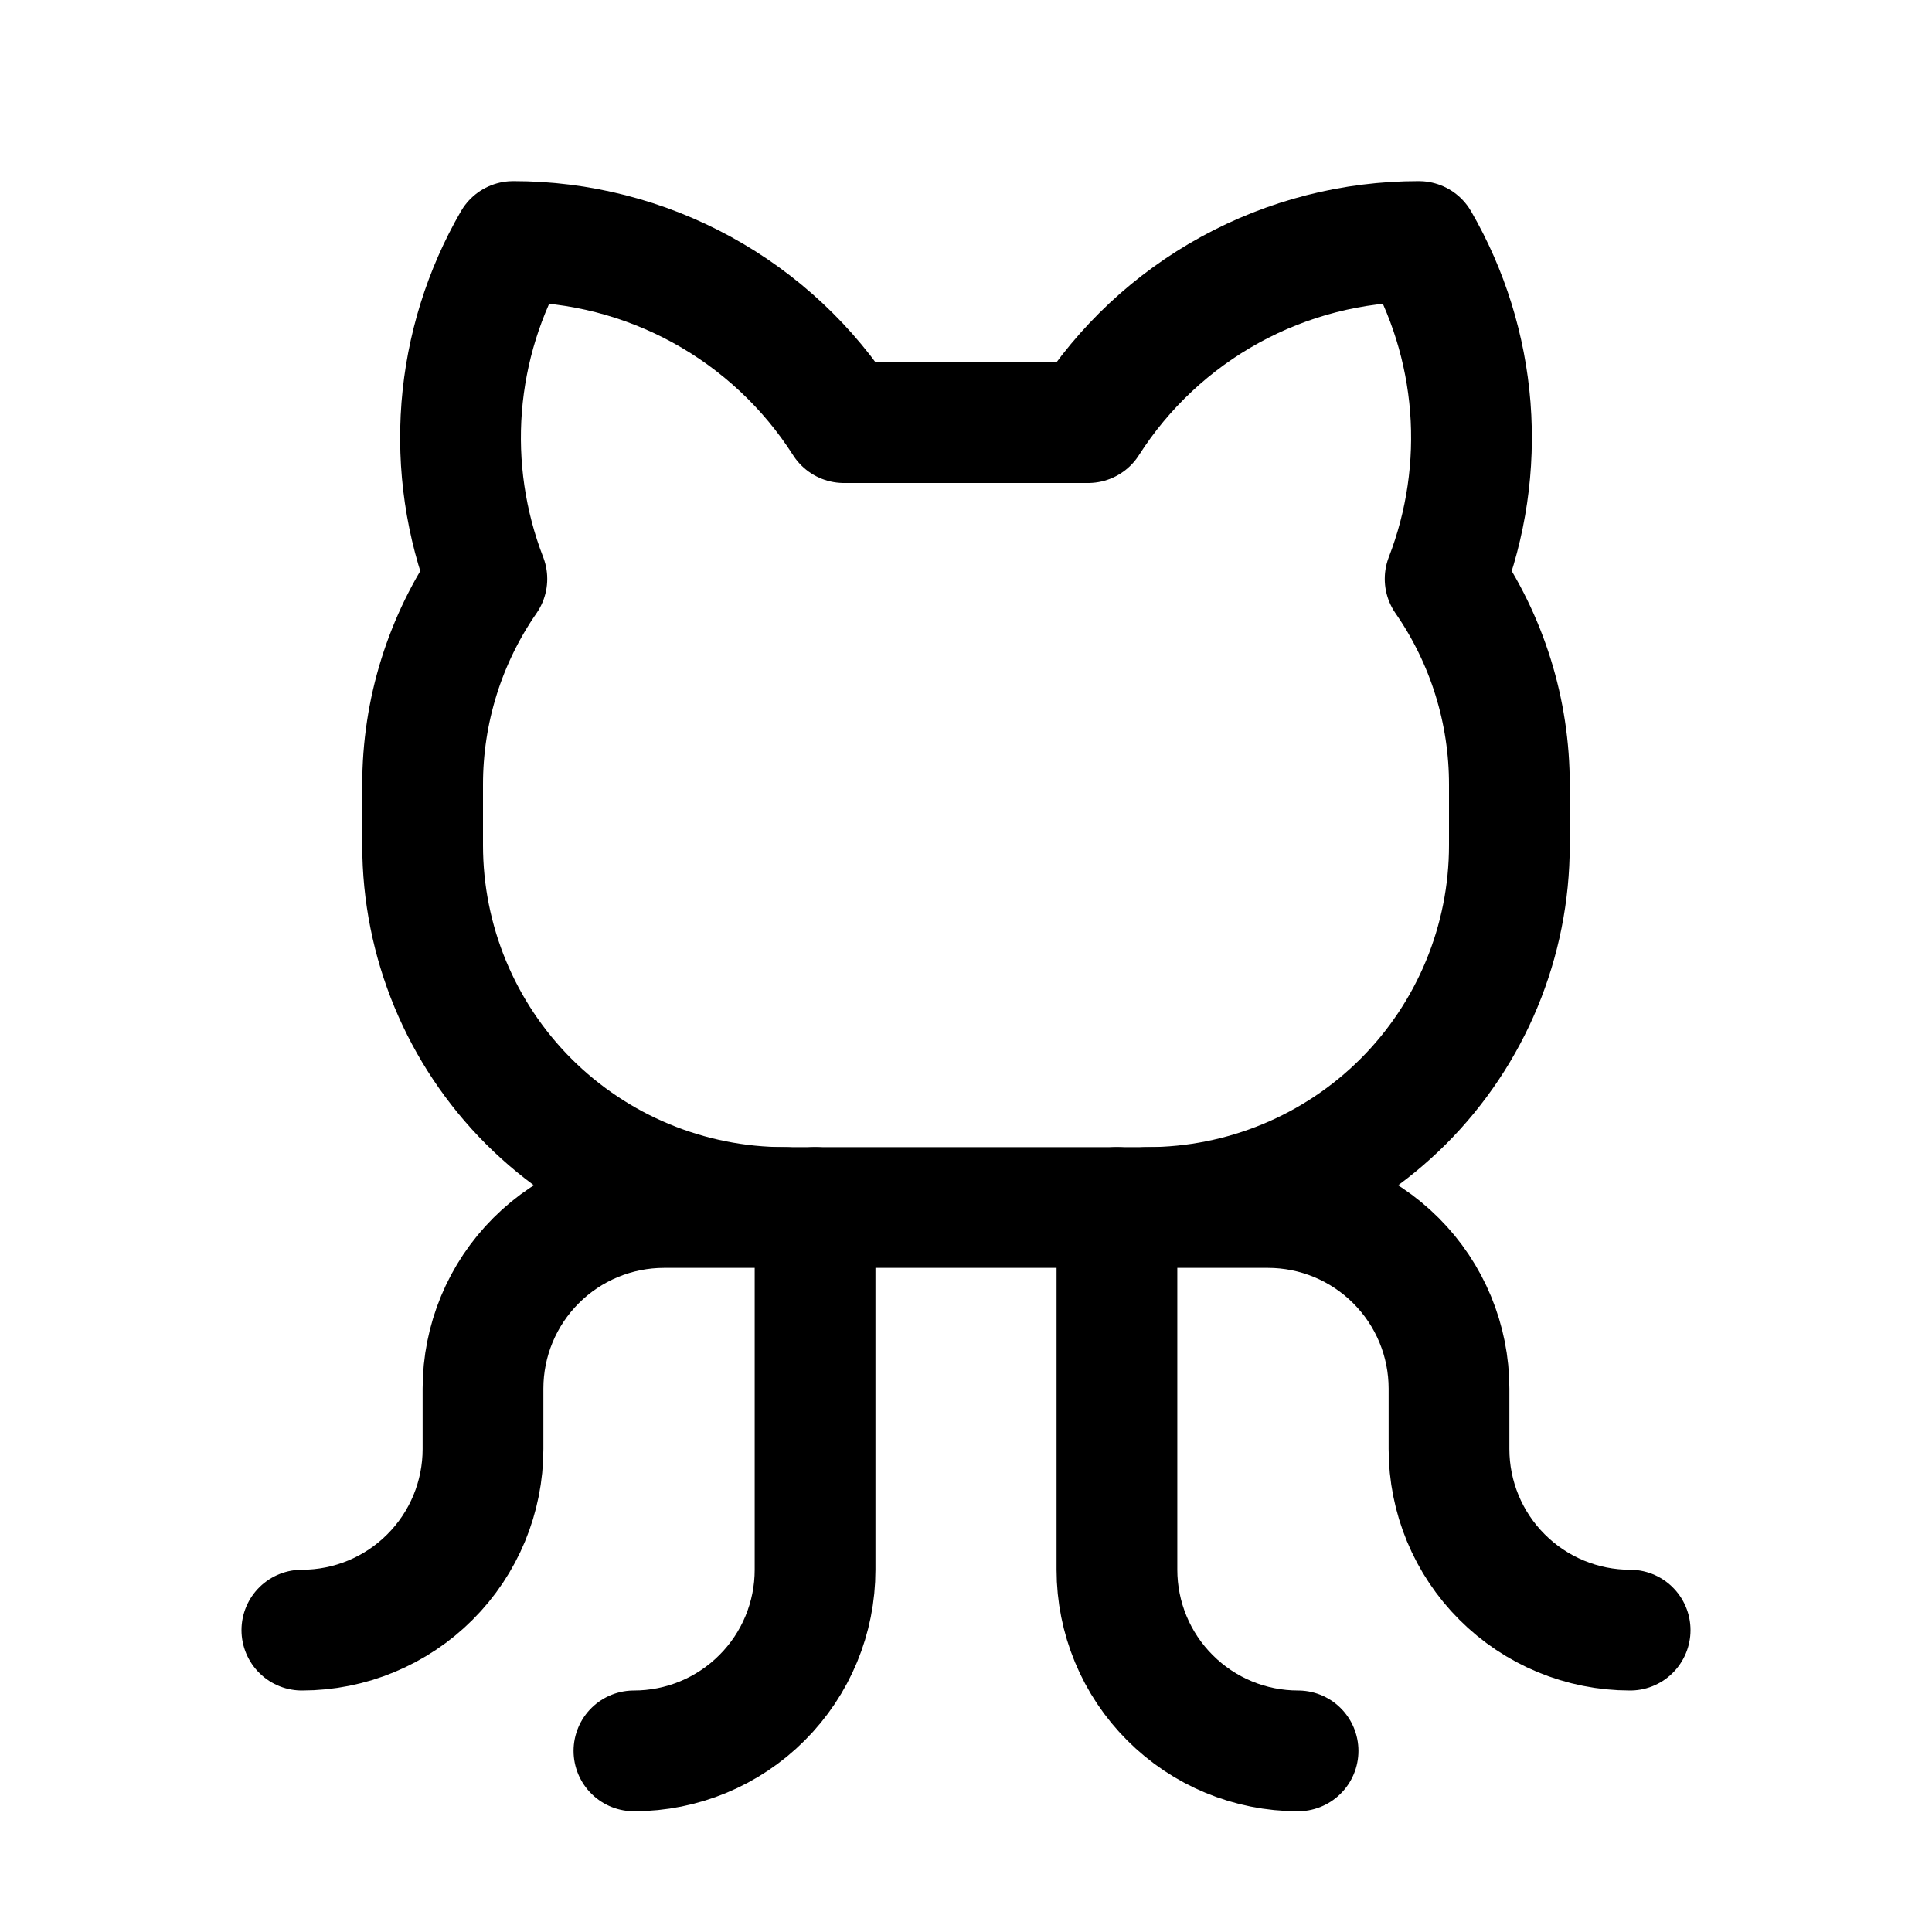
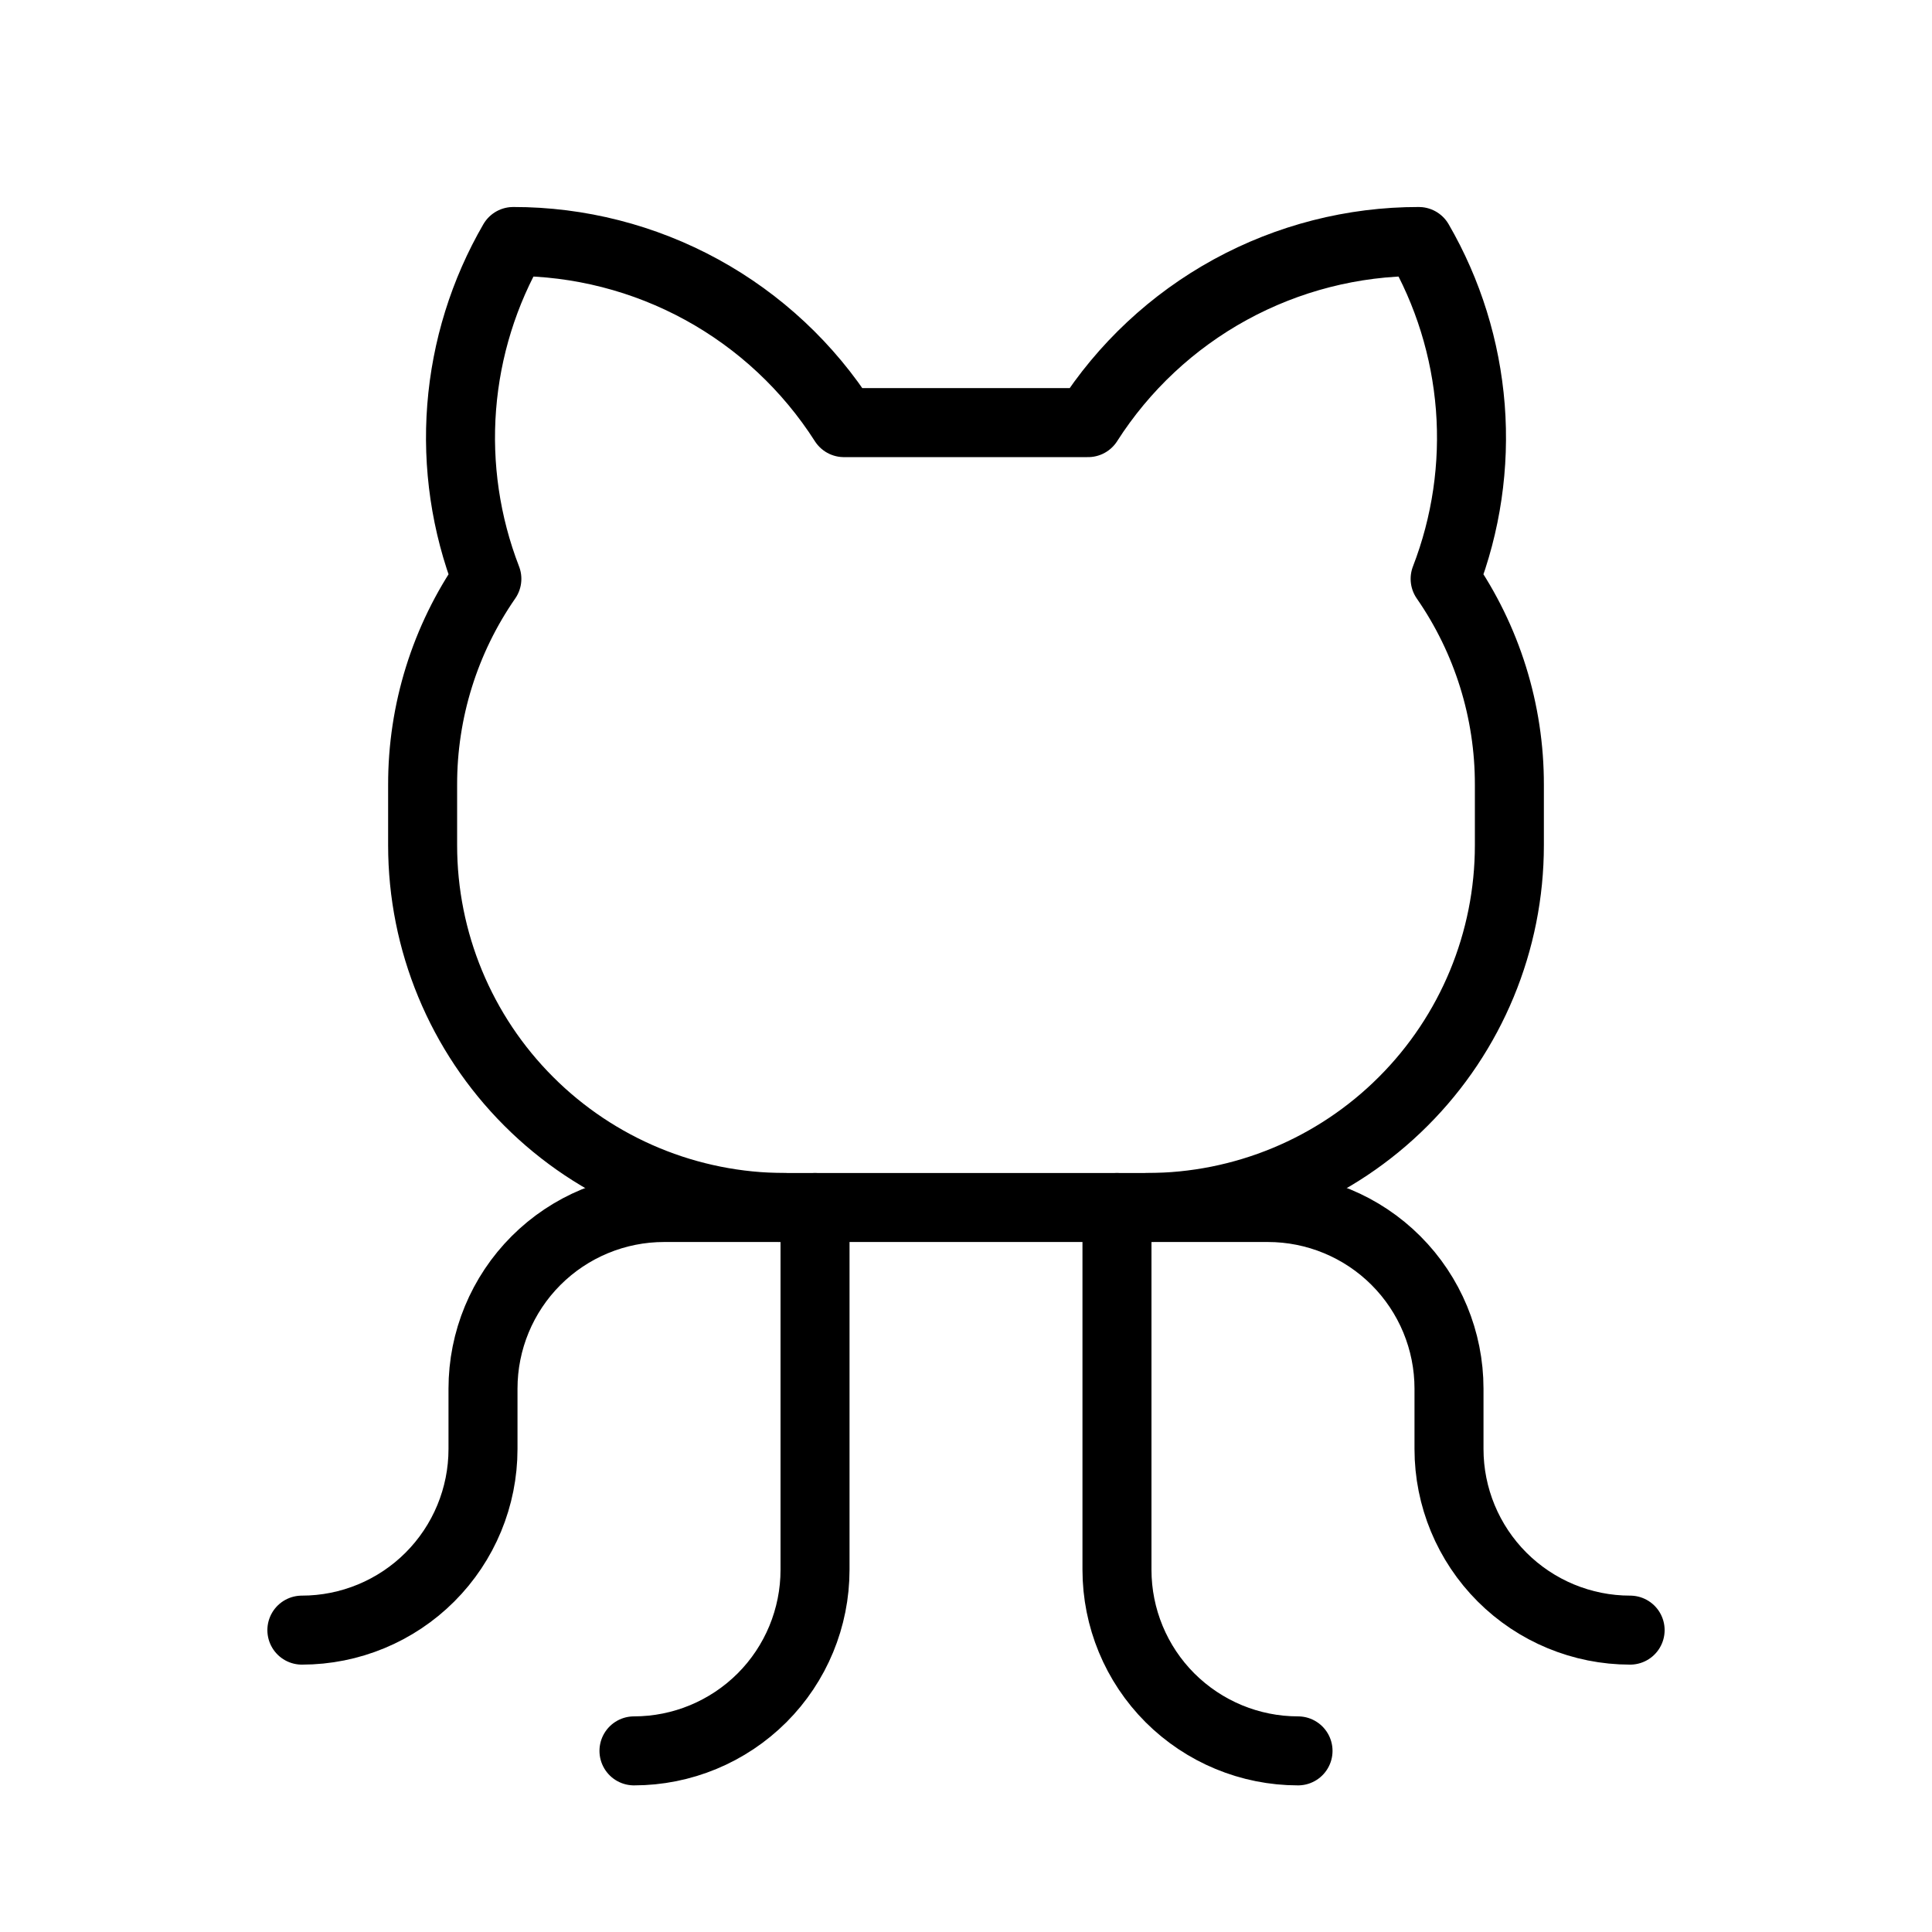
- <svg xmlns="http://www.w3.org/2000/svg" width="32" height="32" viewBox="0 0 32 32" fill="none">
-   <path d="M10.5 29C11.296 29 12.059 28.684 12.621 28.121C13.184 27.559 13.5 26.796 13.5 26V20" stroke="black" stroke-width="2" stroke-linecap="round" stroke-linejoin="round" />
-   <path d="M21.5 29C20.704 29 19.941 28.684 19.379 28.121C18.816 27.559 18.5 26.796 18.5 26V20" stroke="black" stroke-width="2" stroke-linecap="round" stroke-linejoin="round" />
-   <path d="M19 20H21C21.796 20 22.559 20.316 23.121 20.879C23.684 21.441 24 22.204 24 23V24C24 24.796 24.316 25.559 24.879 26.121C25.441 26.684 26.204 27 27 27" stroke="black" stroke-width="2" stroke-linecap="round" stroke-linejoin="round" />
-   <path d="M13 20H11C10.204 20 9.441 20.316 8.879 20.879C8.316 21.441 8 22.204 8 23V24C8 24.796 7.684 25.559 7.121 26.121C6.559 26.684 5.796 27 5 27" stroke="black" stroke-width="2" stroke-linecap="round" stroke-linejoin="round" />
-   <path d="M8.064 9.588C7.714 8.683 7.572 7.712 7.647 6.744C7.723 5.777 8.014 4.84 8.5 4C9.592 3.999 10.666 4.274 11.623 4.798C12.581 5.323 13.391 6.08 13.978 7V7H18.022V7C18.609 6.08 19.419 5.323 20.377 4.798C21.334 4.274 22.408 3.999 23.5 4C23.986 4.84 24.277 5.777 24.353 6.744C24.428 7.712 24.286 8.683 23.936 9.588V9.588C24.631 10.59 25.002 11.781 25 13V14C25 15.591 24.368 17.117 23.243 18.243C22.117 19.368 20.591 20 19 20H13C11.409 20 9.883 19.368 8.757 18.243C7.632 17.117 7 15.591 7 14V13C6.998 11.781 7.369 10.59 8.064 9.588L8.064 9.588Z" stroke="black" stroke-width="2" stroke-linecap="round" stroke-linejoin="round" />
+ <svg xmlns="http://www.w3.org/2000/svg" width="28" height="28" viewBox="0 0 28 28" fill="none">
+   <path d="M9.188 25.375C9.884 25.375 10.551 25.098 11.044 24.606C11.536 24.114 11.812 23.446 11.812 22.75V17.5" stroke="black" stroke-linecap="round" stroke-linejoin="round" />
+   <path d="M18.812 25.375C18.116 25.375 17.449 25.098 16.956 24.606C16.464 24.114 16.188 23.446 16.188 22.75V17.5" stroke="black" stroke-linecap="round" stroke-linejoin="round" />
+   <path d="M16.625 17.5H18.375C19.071 17.5 19.739 17.777 20.231 18.269C20.723 18.761 21 19.429 21 20.125V21C21 21.696 21.277 22.364 21.769 22.856C22.261 23.348 22.929 23.625 23.625 23.625" stroke="black" stroke-linecap="round" stroke-linejoin="round" />
+   <path d="M11.375 17.5H9.625C8.929 17.5 8.261 17.777 7.769 18.269C7.277 18.761 7 19.429 7 20.125V21C7 21.696 6.723 22.364 6.231 22.856C5.739 23.348 5.071 23.625 4.375 23.625" stroke="black" stroke-linecap="round" stroke-linejoin="round" />
+   <path d="M7.056 8.389C6.75 7.598 6.625 6.748 6.691 5.901C6.757 5.055 7.012 4.235 7.438 3.5C8.393 3.499 9.333 3.74 10.17 4.198C11.008 4.657 11.717 5.32 12.231 6.125V6.125H15.769V6.125C16.283 5.32 16.992 4.657 17.83 4.198C18.667 3.74 19.607 3.499 20.562 3.5C20.988 4.235 21.242 5.055 21.309 5.901C21.375 6.748 21.25 7.598 20.944 8.389V8.389C21.552 9.266 21.877 10.308 21.875 11.375V12.25C21.875 13.642 21.322 14.978 20.337 15.962C19.353 16.947 18.017 17.5 16.625 17.5H11.375C9.983 17.5 8.647 16.947 7.663 15.962C6.678 14.978 6.125 13.642 6.125 12.25V11.375C6.123 10.308 6.448 9.266 7.056 8.389L7.056 8.389Z" stroke="black" stroke-linecap="round" stroke-linejoin="round" />
</svg>
